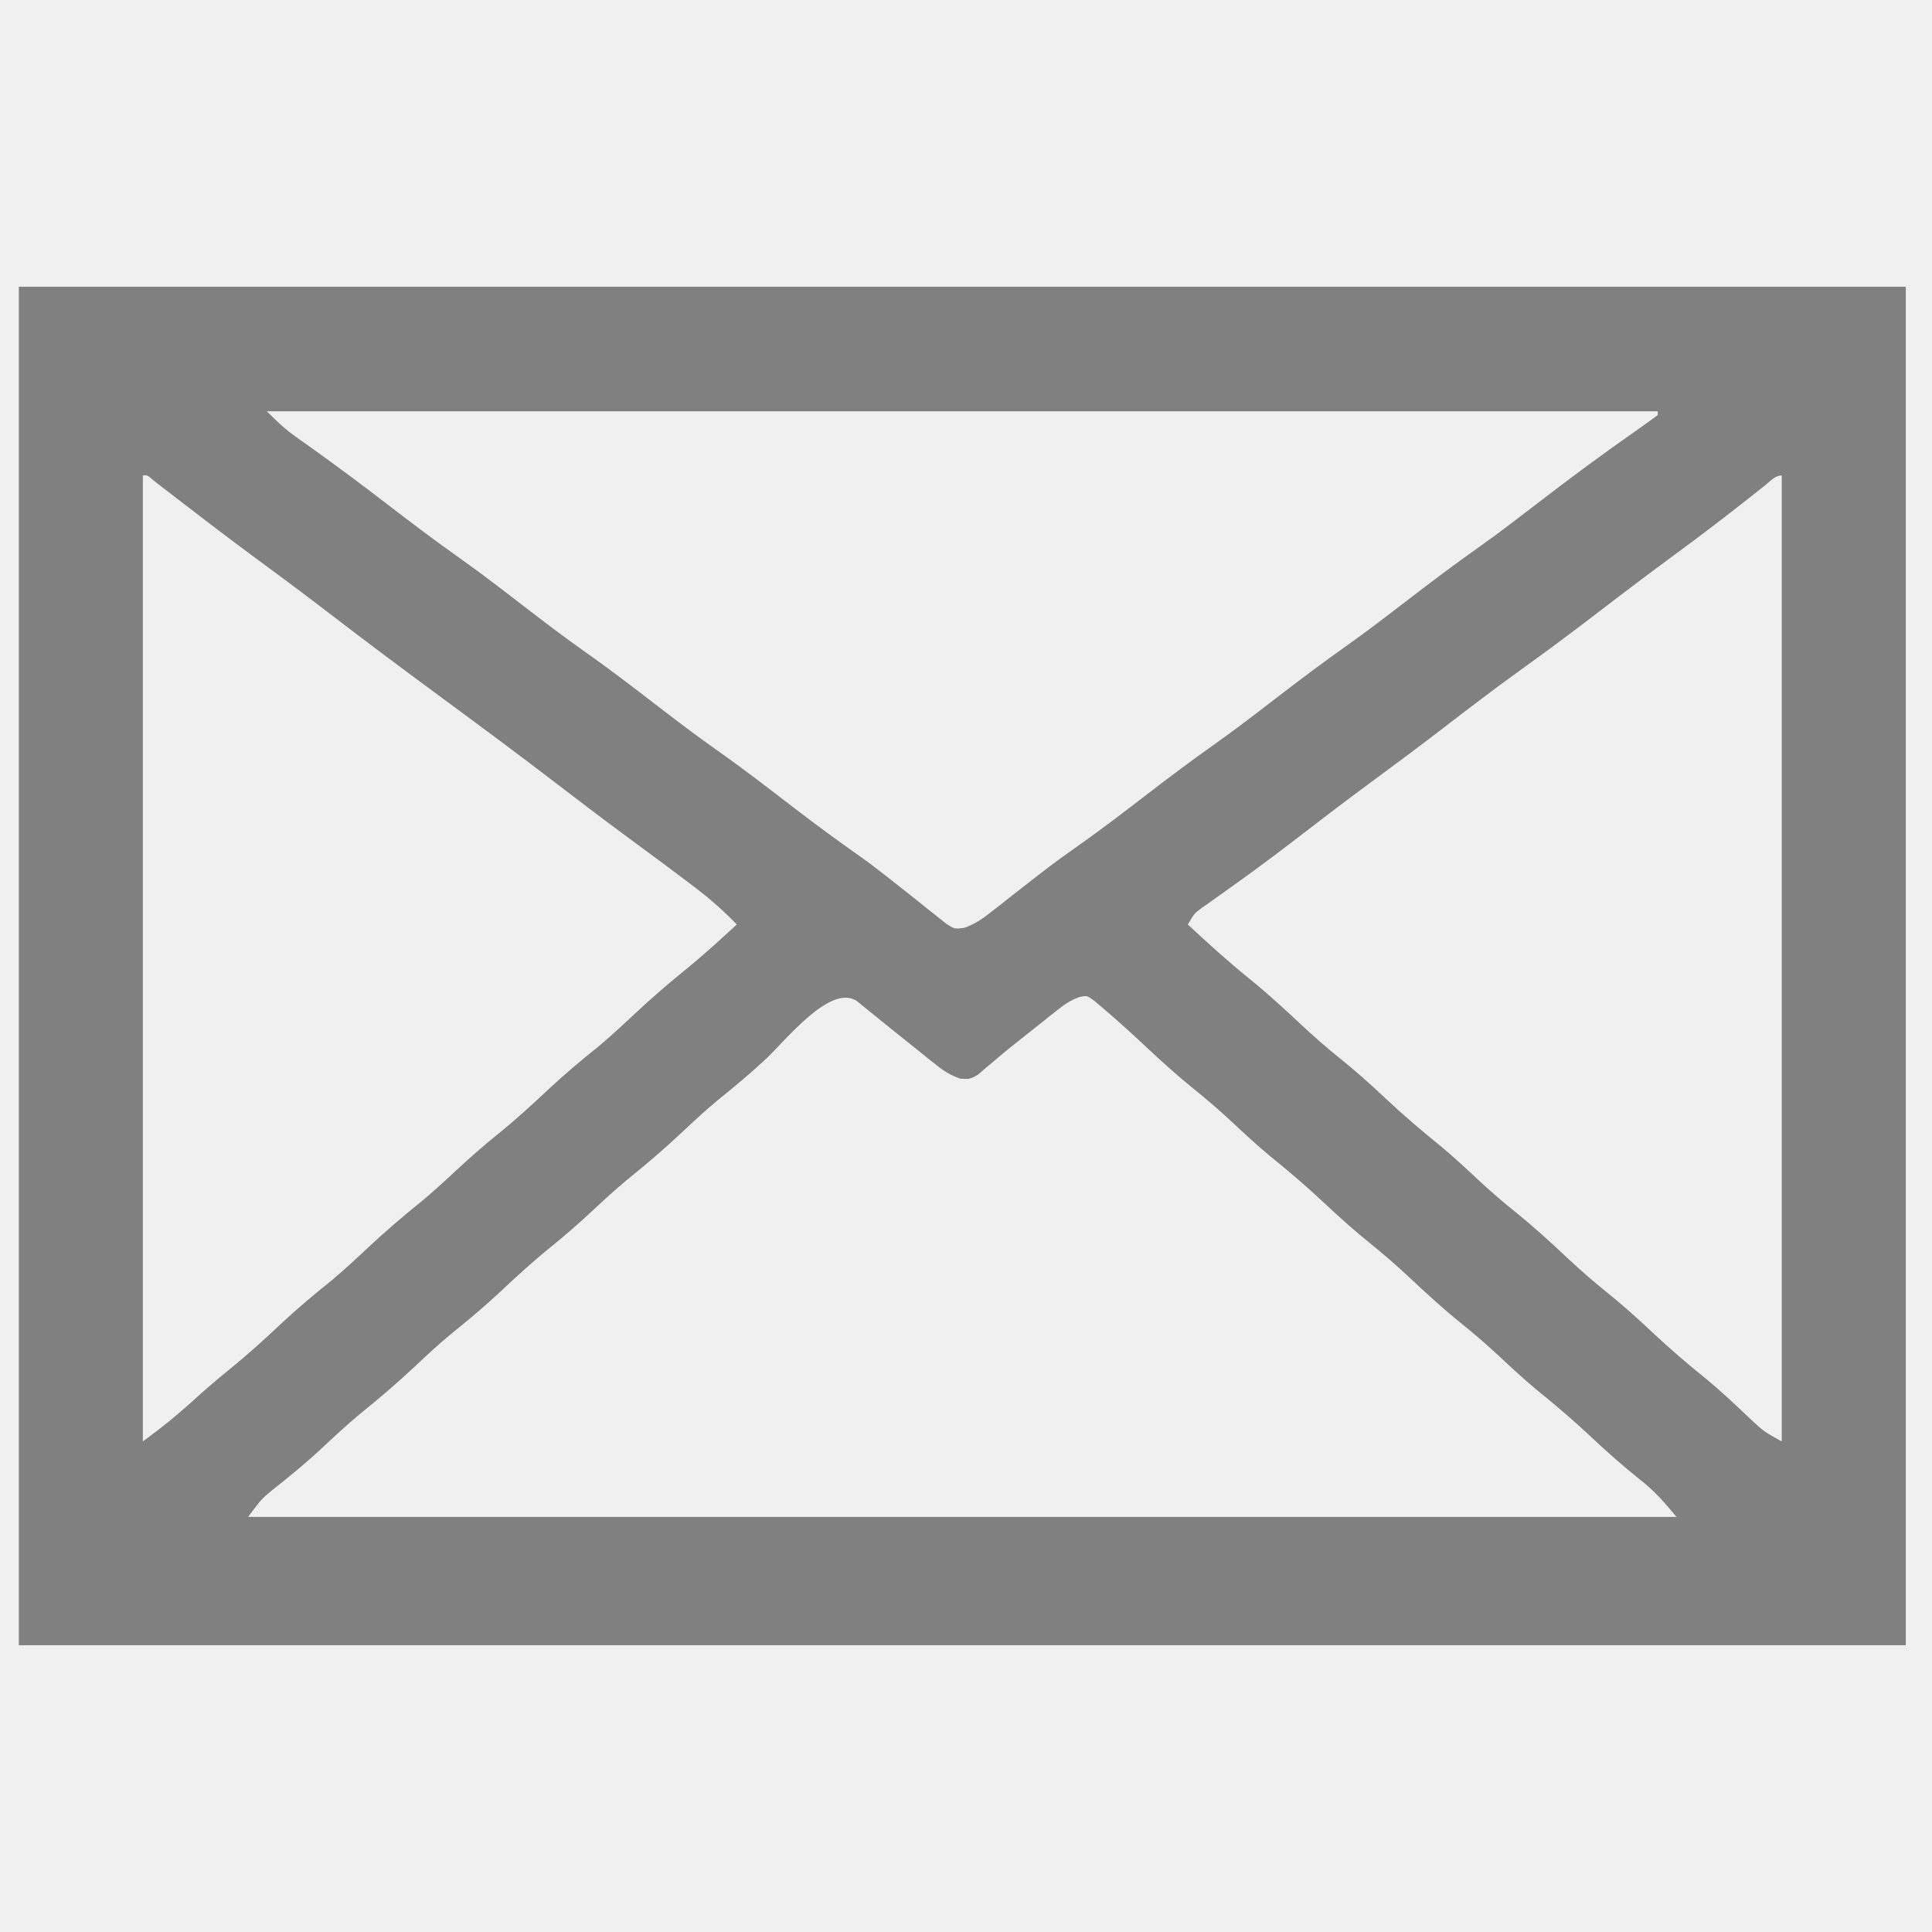
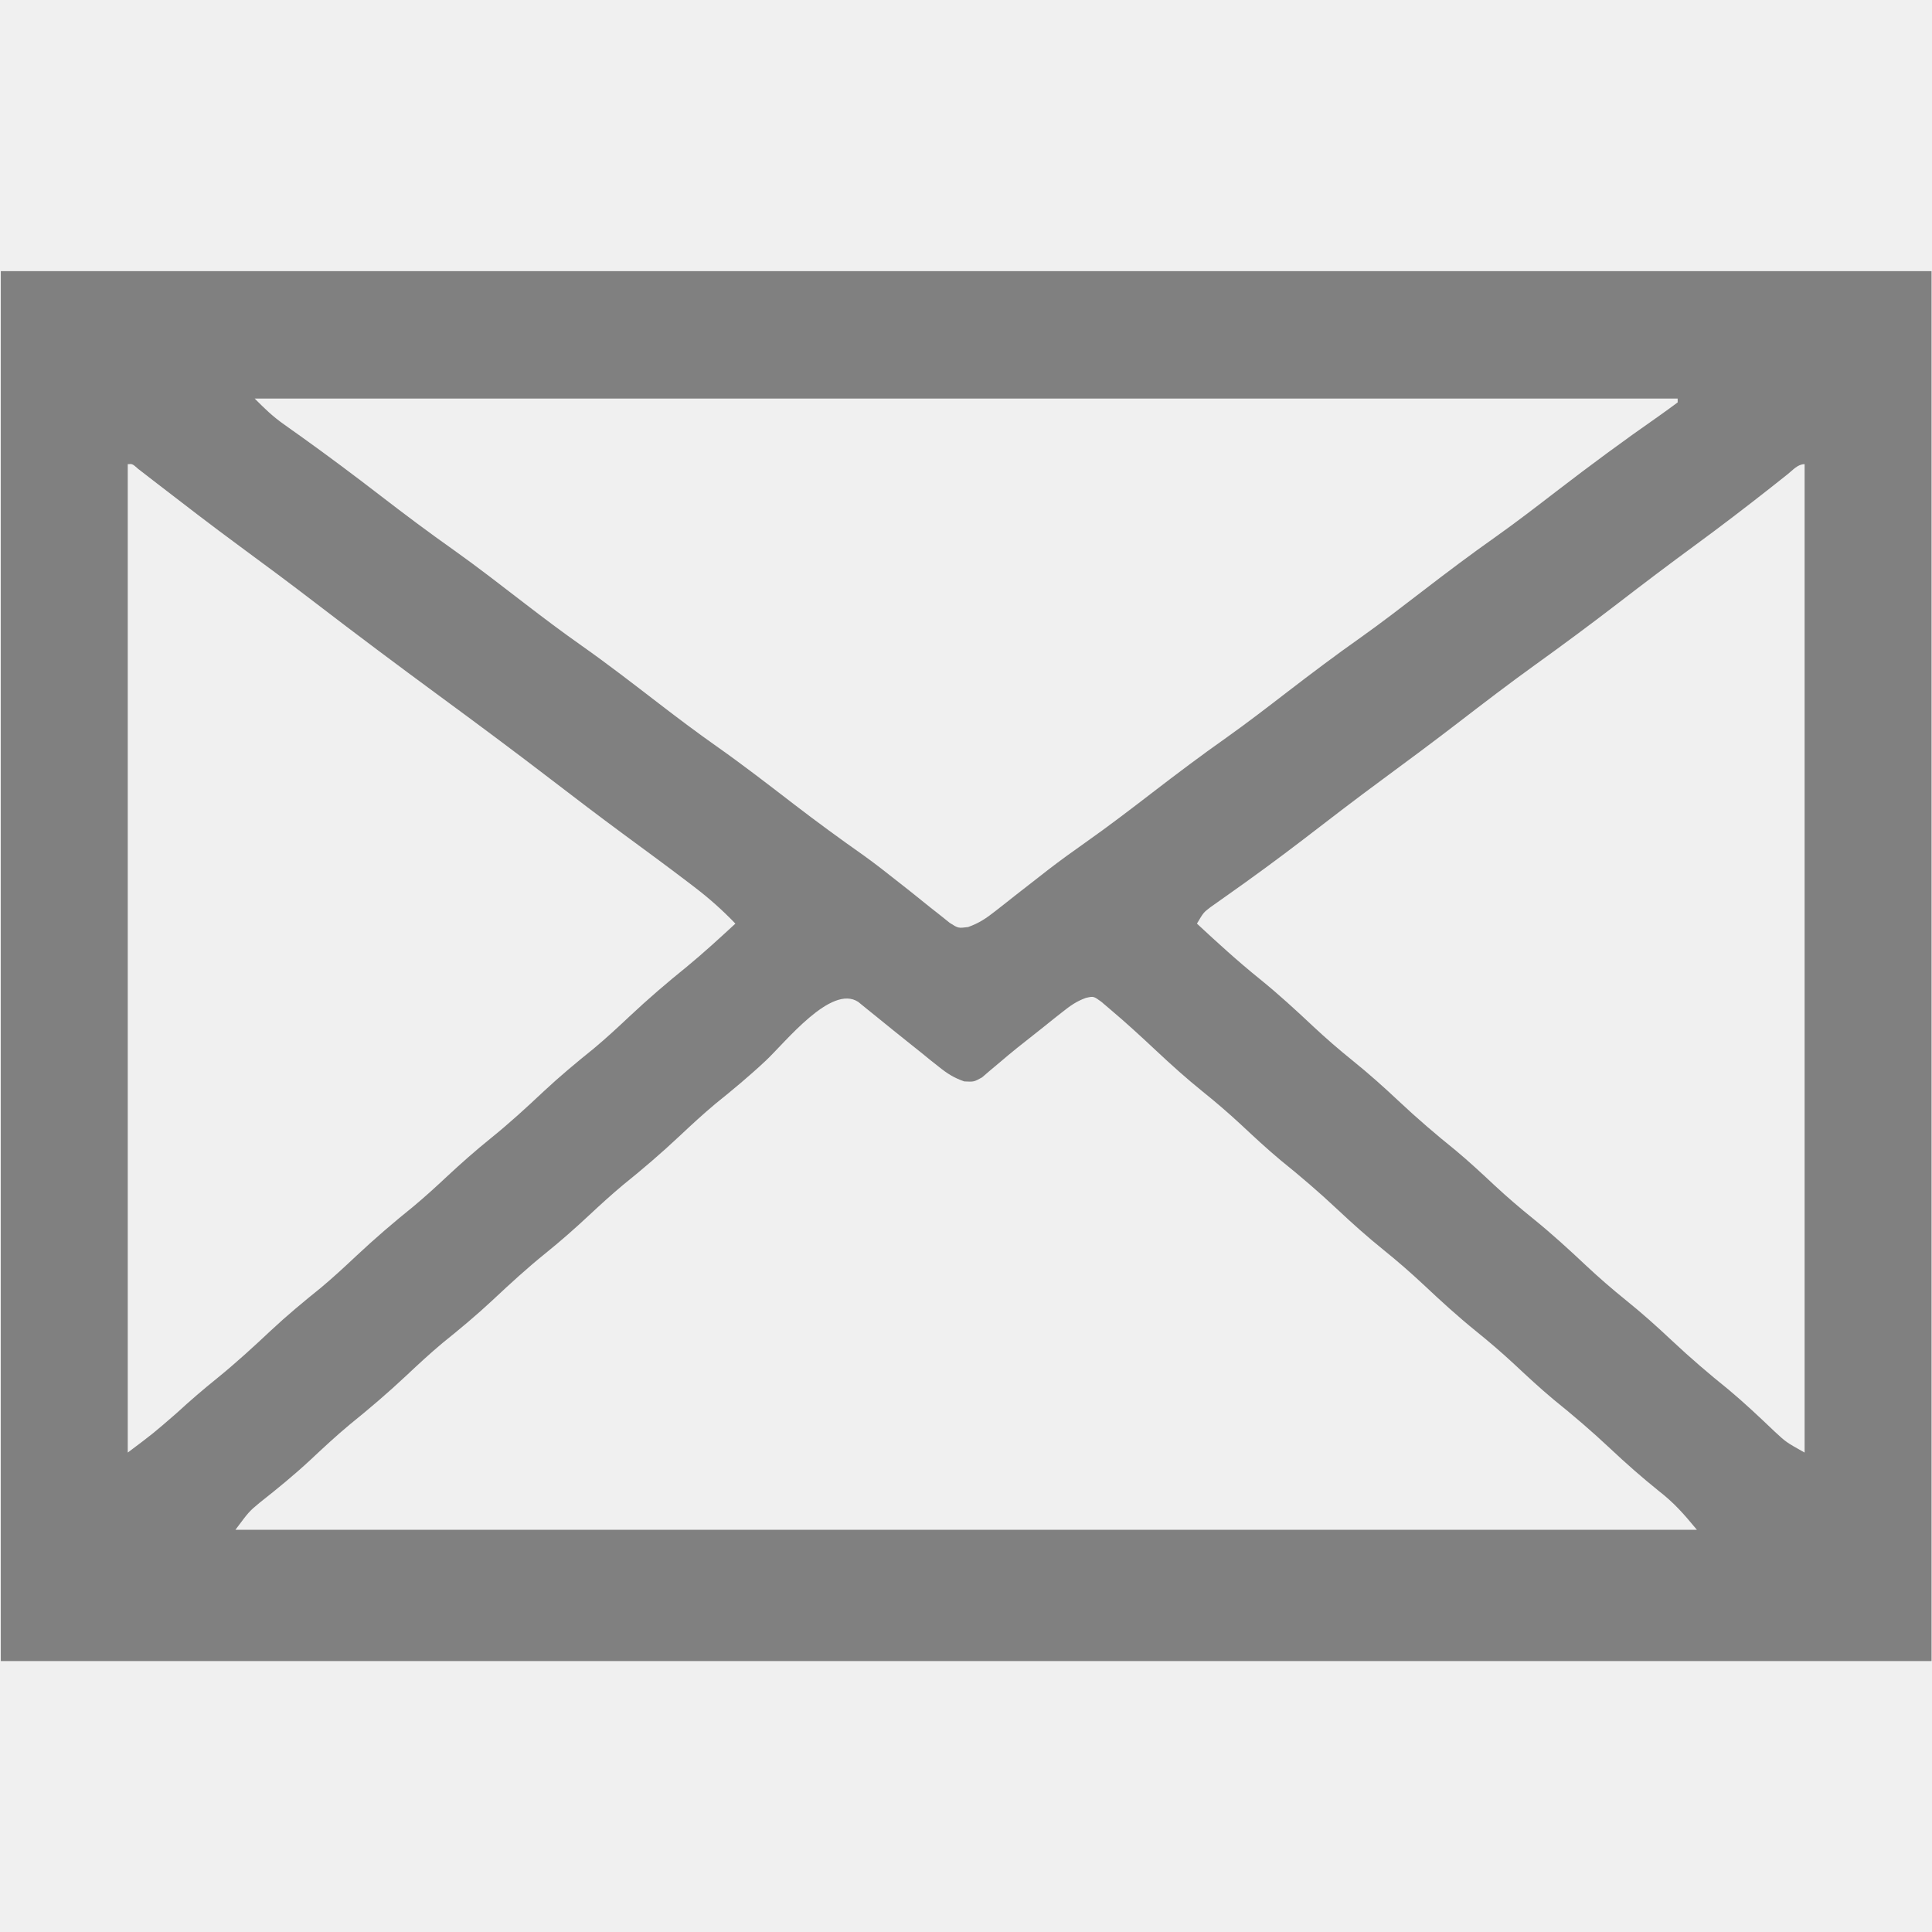
- <svg xmlns="http://www.w3.org/2000/svg" width="65" height="65" viewBox="0 0 65 65" fill="none">
-   <g clip-path="url(#clip0_737_62611)">
-     <path d="M0.633 9.648C21.583 9.648 42.533 9.648 64.118 9.648C64.118 24.73 64.118 39.812 64.118 55.352C43.168 55.352 22.218 55.352 0.633 55.352C0.633 40.27 0.633 25.188 0.633 9.648ZM8.979 13.838C9.311 14.171 9.569 14.423 9.939 14.685C10.027 14.747 10.114 14.81 10.204 14.874C10.298 14.941 10.392 15.007 10.489 15.076C11.379 15.713 12.254 16.367 13.121 17.035C13.907 17.64 14.697 18.235 15.507 18.806C16.309 19.376 17.085 19.981 17.865 20.581C18.479 21.053 19.096 21.517 19.729 21.963C20.602 22.578 21.445 23.231 22.291 23.882C22.905 24.354 23.523 24.818 24.155 25.264C25.028 25.879 25.871 26.532 26.718 27.183C27.465 27.756 28.221 28.312 28.992 28.853C29.385 29.134 29.764 29.432 30.143 29.732C30.262 29.826 30.382 29.92 30.504 30.017C30.742 30.204 30.978 30.393 31.213 30.584C31.322 30.669 31.43 30.755 31.542 30.843C31.639 30.921 31.735 30.998 31.835 31.078C32.115 31.258 32.115 31.258 32.439 31.217C32.797 31.088 33.036 30.927 33.335 30.691C33.444 30.607 33.553 30.522 33.665 30.435C33.779 30.344 33.894 30.253 34.012 30.159C34.252 29.971 34.493 29.784 34.734 29.596C34.851 29.505 34.968 29.415 35.088 29.321C35.484 29.016 35.887 28.725 36.296 28.438C37.049 27.907 37.779 27.349 38.509 26.787C39.305 26.174 40.105 25.572 40.926 24.993C41.609 24.508 42.272 23.997 42.935 23.486C43.731 22.874 44.531 22.271 45.352 21.692C46.035 21.207 46.698 20.696 47.362 20.186C48.158 19.573 48.958 18.97 49.779 18.391C50.462 17.907 51.124 17.395 51.788 16.885C52.885 16.041 53.995 15.22 55.131 14.429C55.347 14.278 55.559 14.122 55.772 13.965C55.772 13.923 55.772 13.881 55.772 13.838C40.33 13.838 24.889 13.838 8.979 13.838ZM4.806 15.996C4.806 26.721 4.806 37.446 4.806 48.496C5.646 47.866 5.646 47.866 6.426 47.187C6.858 46.79 7.298 46.412 7.754 46.044C8.363 45.55 8.935 45.026 9.506 44.49C10.036 43.994 10.588 43.536 11.153 43.081C11.559 42.741 11.945 42.384 12.331 42.022C12.933 41.456 13.553 40.925 14.197 40.406C14.577 40.09 14.941 39.757 15.303 39.419C15.772 38.981 16.249 38.56 16.749 38.157C17.354 37.669 17.919 37.15 18.485 36.619C19.015 36.123 19.567 35.664 20.132 35.21C20.538 34.87 20.924 34.513 21.31 34.15C21.916 33.581 22.539 33.045 23.187 32.523C23.738 32.069 24.263 31.587 24.788 31.104C24.364 30.663 23.929 30.276 23.444 29.905C23.374 29.852 23.304 29.798 23.232 29.743C22.516 29.198 21.791 28.666 21.066 28.132C20.298 27.565 19.538 26.988 18.78 26.406C17.548 25.46 16.302 24.534 15.05 23.613C13.684 22.609 12.327 21.595 10.982 20.561C10.162 19.932 9.333 19.315 8.499 18.703C7.578 18.024 6.671 17.328 5.766 16.628C5.659 16.545 5.552 16.463 5.441 16.378C5.346 16.304 5.251 16.23 5.153 16.154C4.961 15.984 4.961 15.984 4.806 15.996ZM59.392 16.322C59.303 16.393 59.213 16.464 59.12 16.538C59.022 16.616 58.924 16.693 58.822 16.774C58.013 17.411 57.195 18.037 56.364 18.646C55.503 19.279 54.651 19.922 53.803 20.574C52.902 21.267 51.991 21.944 51.068 22.606C50.215 23.221 49.382 23.86 48.549 24.5C47.725 25.134 46.892 25.754 46.055 26.369C45.188 27.008 44.333 27.663 43.48 28.321C42.637 28.968 41.782 29.594 40.913 30.206C40.825 30.268 40.736 30.331 40.646 30.396C40.569 30.45 40.491 30.504 40.412 30.56C40.181 30.736 40.181 30.736 39.963 31.104C40.639 31.732 41.316 32.349 42.034 32.928C42.641 33.419 43.21 33.941 43.778 34.475C44.201 34.871 44.634 35.247 45.085 35.61C45.612 36.035 46.11 36.48 46.603 36.943C47.205 37.509 47.825 38.04 48.469 38.559C48.917 38.931 49.341 39.328 49.767 39.726C50.173 40.103 50.59 40.46 51.021 40.807C51.626 41.295 52.191 41.815 52.757 42.346C53.18 42.742 53.613 43.118 54.064 43.481C54.591 43.906 55.089 44.351 55.582 44.815C56.183 45.38 56.802 45.91 57.445 46.427C57.973 46.867 58.469 47.339 58.968 47.813C59.34 48.157 59.34 48.157 59.945 48.496C59.945 37.771 59.945 27.046 59.945 15.996C59.718 15.996 59.564 16.186 59.392 16.322ZM25.779 35.617C25.249 36.113 24.696 36.572 24.132 37.027C23.726 37.366 23.34 37.723 22.954 38.086C22.352 38.652 21.732 39.182 21.088 39.701C20.707 40.018 20.344 40.35 19.982 40.688C19.513 41.127 19.035 41.547 18.535 41.95C17.931 42.438 17.365 42.957 16.8 43.489C16.27 43.984 15.717 44.443 15.153 44.898C14.746 45.237 14.361 45.594 13.975 45.957C13.373 46.523 12.753 47.054 12.109 47.572C11.662 47.944 11.238 48.34 10.813 48.737C10.281 49.232 9.724 49.689 9.153 50.138C8.793 50.437 8.793 50.437 8.347 51.035C24.206 51.035 40.065 51.035 56.404 51.035C55.962 50.503 55.659 50.155 55.139 49.75C54.59 49.31 54.07 48.852 53.558 48.369C52.956 47.803 52.336 47.273 51.693 46.754C51.244 46.381 50.82 45.985 50.394 45.587C49.988 45.21 49.571 44.852 49.14 44.505C48.536 44.017 47.97 43.498 47.404 42.966C46.981 42.571 46.548 42.195 46.097 41.831C45.57 41.407 45.072 40.961 44.579 40.498C43.977 39.932 43.357 39.401 42.714 38.883C42.265 38.51 41.841 38.114 41.415 37.716C41.009 37.339 40.592 36.981 40.161 36.634C39.629 36.204 39.126 35.753 38.628 35.285C38.13 34.82 37.63 34.36 37.11 33.92C37.013 33.838 36.917 33.756 36.817 33.672C36.566 33.489 36.566 33.489 36.311 33.546C36 33.658 35.794 33.806 35.536 34.013C35.392 34.126 35.392 34.126 35.245 34.242C35.096 34.362 35.096 34.362 34.944 34.484C34.651 34.717 34.357 34.949 34.063 35.182C33.86 35.345 33.66 35.511 33.462 35.681C33.363 35.764 33.265 35.846 33.163 35.931C33.032 36.044 33.032 36.044 32.898 36.16C32.628 36.309 32.628 36.309 32.311 36.292C31.973 36.173 31.756 36.036 31.476 35.812C31.381 35.736 31.285 35.66 31.187 35.582C31.089 35.502 30.991 35.423 30.89 35.341C30.793 35.264 30.697 35.187 30.598 35.108C30.199 34.79 29.801 34.471 29.406 34.148C29.306 34.066 29.205 33.985 29.101 33.901C29.011 33.827 28.92 33.753 28.826 33.677C27.937 33.091 26.438 34.998 25.779 35.617Z" fill="#808080" />
+ <svg xmlns="http://www.w3.org/2000/svg" width="64" height="64" viewBox="0 0 64 64" fill="none">
+   <g clip-path="url(#clip0_740_62561)">
+     <mask id="mask0_740_62561" style="mask-type:luminance" maskUnits="userSpaceOnUse" x="-1" y="-1" width="66" height="66">
+       <path d="M64.621 -0.738H-0.609V64.744H64.621V-0.738Z" fill="white" />
+     </mask>
+     <g mask="url(#mask0_740_62561)">
+       <path d="M0.027 8.982C21.133 8.982 42.239 8.982 63.984 8.982C63.984 24.176 63.984 39.37 63.984 55.024C42.878 55.024 21.773 55.024 0.027 55.024C0.027 39.83 0.027 24.636 0.027 8.982ZM8.436 13.202C8.77 13.538 9.03 13.792 9.403 14.055C9.491 14.118 9.579 14.181 9.67 14.246C9.765 14.313 9.859 14.38 9.957 14.449C10.854 15.091 11.735 15.75 12.609 16.424C13.4 17.033 14.196 17.632 15.012 18.207C15.82 18.781 16.602 19.391 17.388 19.995C18.006 20.471 18.628 20.938 19.265 21.387C20.145 22.007 20.994 22.665 21.847 23.321C22.465 23.796 23.087 24.264 23.724 24.713C24.604 25.332 25.453 25.99 26.306 26.646C27.059 27.224 27.821 27.783 28.597 28.328C28.993 28.612 29.375 28.912 29.757 29.215C29.877 29.309 29.997 29.404 30.121 29.501C30.36 29.69 30.598 29.881 30.834 30.073C30.944 30.159 31.053 30.245 31.166 30.334C31.264 30.412 31.361 30.49 31.461 30.571C31.744 30.751 31.744 30.751 32.069 30.71C32.43 30.581 32.672 30.419 32.973 30.181C33.082 30.096 33.192 30.01 33.304 29.922C33.42 29.831 33.535 29.739 33.654 29.645C33.897 29.456 34.139 29.266 34.382 29.078C34.5 28.986 34.617 28.894 34.738 28.8C35.137 28.493 35.544 28.2 35.955 27.91C36.714 27.376 37.449 26.813 38.185 26.247C38.987 25.63 39.793 25.023 40.62 24.44C41.308 23.951 41.975 23.437 42.644 22.922C43.446 22.305 44.252 21.698 45.079 21.115C45.767 20.626 46.434 20.111 47.103 19.597C47.905 18.98 48.711 18.372 49.538 17.789C50.226 17.301 50.894 16.786 51.562 16.272C52.668 15.421 53.786 14.595 54.93 13.798C55.147 13.645 55.362 13.488 55.575 13.33C55.575 13.288 55.575 13.246 55.575 13.202C40.019 13.202 24.463 13.202 8.436 13.202ZM4.232 15.376C4.232 26.181 4.232 36.986 4.232 48.118C5.078 47.483 5.078 47.483 5.864 46.799C6.299 46.399 6.742 46.018 7.202 45.648C7.815 45.15 8.391 44.622 8.966 44.082C9.5 43.582 10.057 43.12 10.626 42.662C11.035 42.32 11.424 41.96 11.812 41.595C12.419 41.025 13.044 40.49 13.692 39.968C14.075 39.649 14.442 39.314 14.806 38.973C15.279 38.532 15.76 38.108 16.263 37.702C16.872 37.211 17.442 36.688 18.012 36.152C18.546 35.653 19.102 35.191 19.671 34.733C20.081 34.39 20.469 34.031 20.858 33.665C21.468 33.092 22.097 32.552 22.749 32.026C23.304 31.569 23.833 31.083 24.361 30.596C23.934 30.152 23.497 29.762 23.008 29.389C22.937 29.335 22.867 29.281 22.794 29.225C22.073 28.676 21.342 28.14 20.612 27.603C19.838 27.032 19.073 26.45 18.31 25.864C17.068 24.91 15.813 23.977 14.551 23.05C13.175 22.038 11.808 21.016 10.454 19.976C9.627 19.341 8.792 18.72 7.952 18.103C7.024 17.42 6.11 16.718 5.198 16.013C5.091 15.93 4.983 15.847 4.872 15.761C4.776 15.687 4.68 15.612 4.581 15.536C4.387 15.364 4.387 15.364 4.232 15.376ZM59.223 15.705C59.133 15.777 59.042 15.848 58.949 15.922C58.85 16 58.751 16.079 58.649 16.16C57.833 16.802 57.01 17.432 56.173 18.046C55.304 18.683 54.446 19.332 53.593 19.989C52.685 20.687 51.767 21.368 50.837 22.036C49.978 22.655 49.138 23.298 48.299 23.944C47.469 24.582 46.63 25.206 45.786 25.827C44.913 26.47 44.052 27.13 43.193 27.793C42.344 28.444 41.482 29.076 40.606 29.692C40.518 29.755 40.429 29.818 40.337 29.883C40.26 29.938 40.182 29.992 40.102 30.049C39.869 30.226 39.869 30.226 39.65 30.596C40.331 31.229 41.012 31.851 41.736 32.434C42.347 32.929 42.92 33.454 43.493 33.993C43.919 34.391 44.355 34.77 44.81 35.136C45.341 35.564 45.842 36.012 46.339 36.479C46.945 37.049 47.57 37.584 48.218 38.106C48.67 38.482 49.097 38.881 49.526 39.282C49.936 39.662 50.355 40.022 50.79 40.372C51.399 40.864 51.969 41.386 52.539 41.922C52.965 42.321 53.401 42.7 53.855 43.066C54.386 43.493 54.888 43.942 55.384 44.409C55.99 44.978 56.613 45.512 57.261 46.033C57.793 46.477 58.293 46.952 58.795 47.429C59.17 47.776 59.17 47.776 59.78 48.118C59.78 37.313 59.78 26.508 59.78 15.376C59.551 15.376 59.396 15.568 59.223 15.705ZM25.36 35.143C24.826 35.643 24.27 36.105 23.701 36.563C23.291 36.905 22.903 37.265 22.514 37.63C21.908 38.2 21.283 38.735 20.634 39.257C20.251 39.577 19.885 39.912 19.52 40.252C19.048 40.694 18.567 41.117 18.063 41.523C17.454 42.015 16.884 42.538 16.314 43.073C15.78 43.572 15.224 44.034 14.655 44.492C14.246 44.835 13.857 45.194 13.469 45.56C12.862 46.13 12.237 46.664 11.589 47.187C11.138 47.562 10.711 47.96 10.283 48.361C9.747 48.859 9.186 49.319 8.611 49.771C8.248 50.073 8.248 50.073 7.799 50.676C23.776 50.676 39.752 50.676 56.212 50.676C55.768 50.14 55.462 49.789 54.938 49.381C54.386 48.937 53.862 48.476 53.346 47.99C52.739 47.419 52.114 46.885 51.466 46.363C51.015 45.987 50.587 45.588 50.158 45.187C49.749 44.807 49.329 44.447 48.895 44.097C48.286 43.605 47.716 43.083 47.146 42.547C46.719 42.148 46.284 41.769 45.829 41.403C45.298 40.975 44.797 40.527 44.3 40.06C43.694 39.49 43.069 38.956 42.42 38.433C41.969 38.057 41.541 37.658 41.112 37.257C40.703 36.877 40.284 36.517 39.849 36.167C39.313 35.735 38.806 35.28 38.304 34.809C37.803 34.34 37.3 33.876 36.775 33.434C36.678 33.351 36.581 33.268 36.48 33.183C36.227 32.999 36.227 32.999 35.97 33.057C35.657 33.17 35.45 33.319 35.189 33.527C35.044 33.641 35.044 33.641 34.896 33.758C34.746 33.878 34.746 33.878 34.594 34.001C34.298 34.236 34.002 34.47 33.706 34.704C33.501 34.869 33.299 35.037 33.1 35.208C33.001 35.291 32.902 35.373 32.8 35.459C32.667 35.573 32.667 35.573 32.532 35.69C32.261 35.84 32.261 35.84 31.941 35.823C31.6 35.704 31.381 35.565 31.1 35.339C31.004 35.263 30.907 35.186 30.808 35.108C30.709 35.028 30.61 34.947 30.509 34.864C30.412 34.787 30.315 34.71 30.215 34.63C29.813 34.309 29.412 33.988 29.015 33.663C28.913 33.581 28.812 33.499 28.707 33.415C28.616 33.34 28.524 33.266 28.43 33.189C27.535 32.598 26.024 34.52 25.36 35.143Z" fill="#808080" />
+     </g>
  </g>
  <defs>
-     <clipPath id="clip0_737_62611">
-       <rect width="64.75" height="65" fill="white" />
+     <clipPath id="clip0_740_62561">
+       <rect width="64" height="64" fill="white" />
    </clipPath>
  </defs>
</svg>
